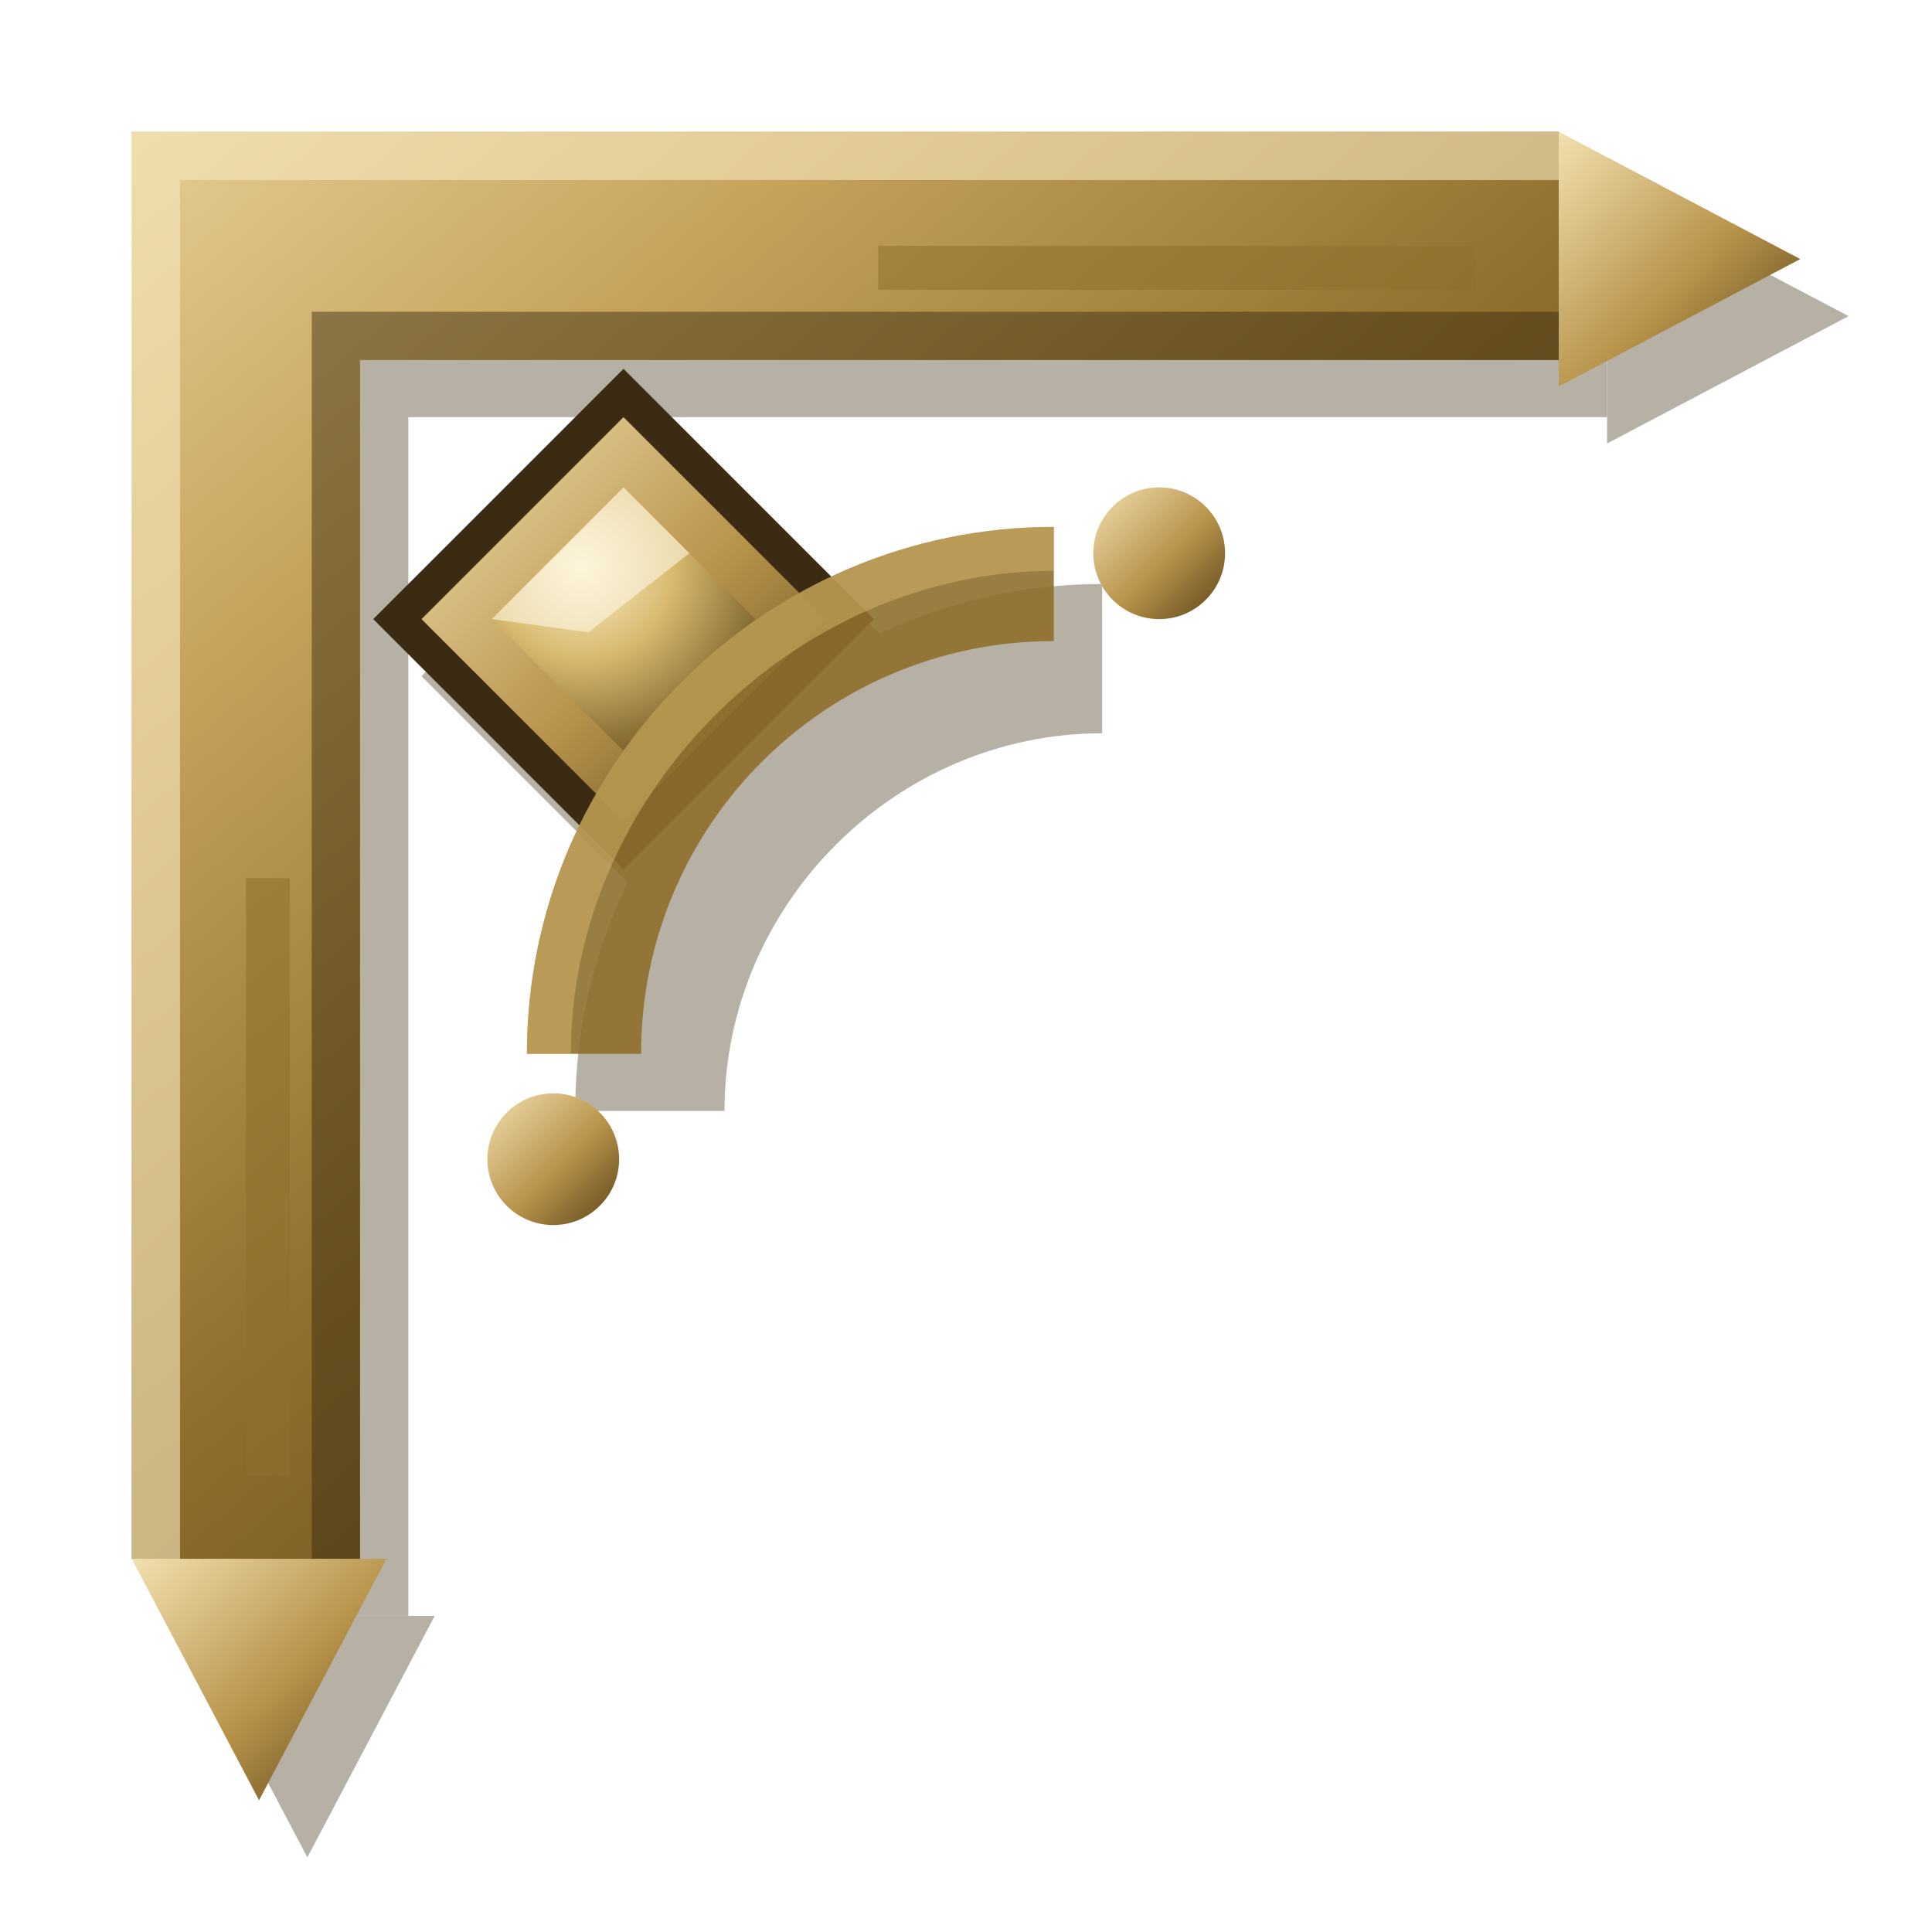
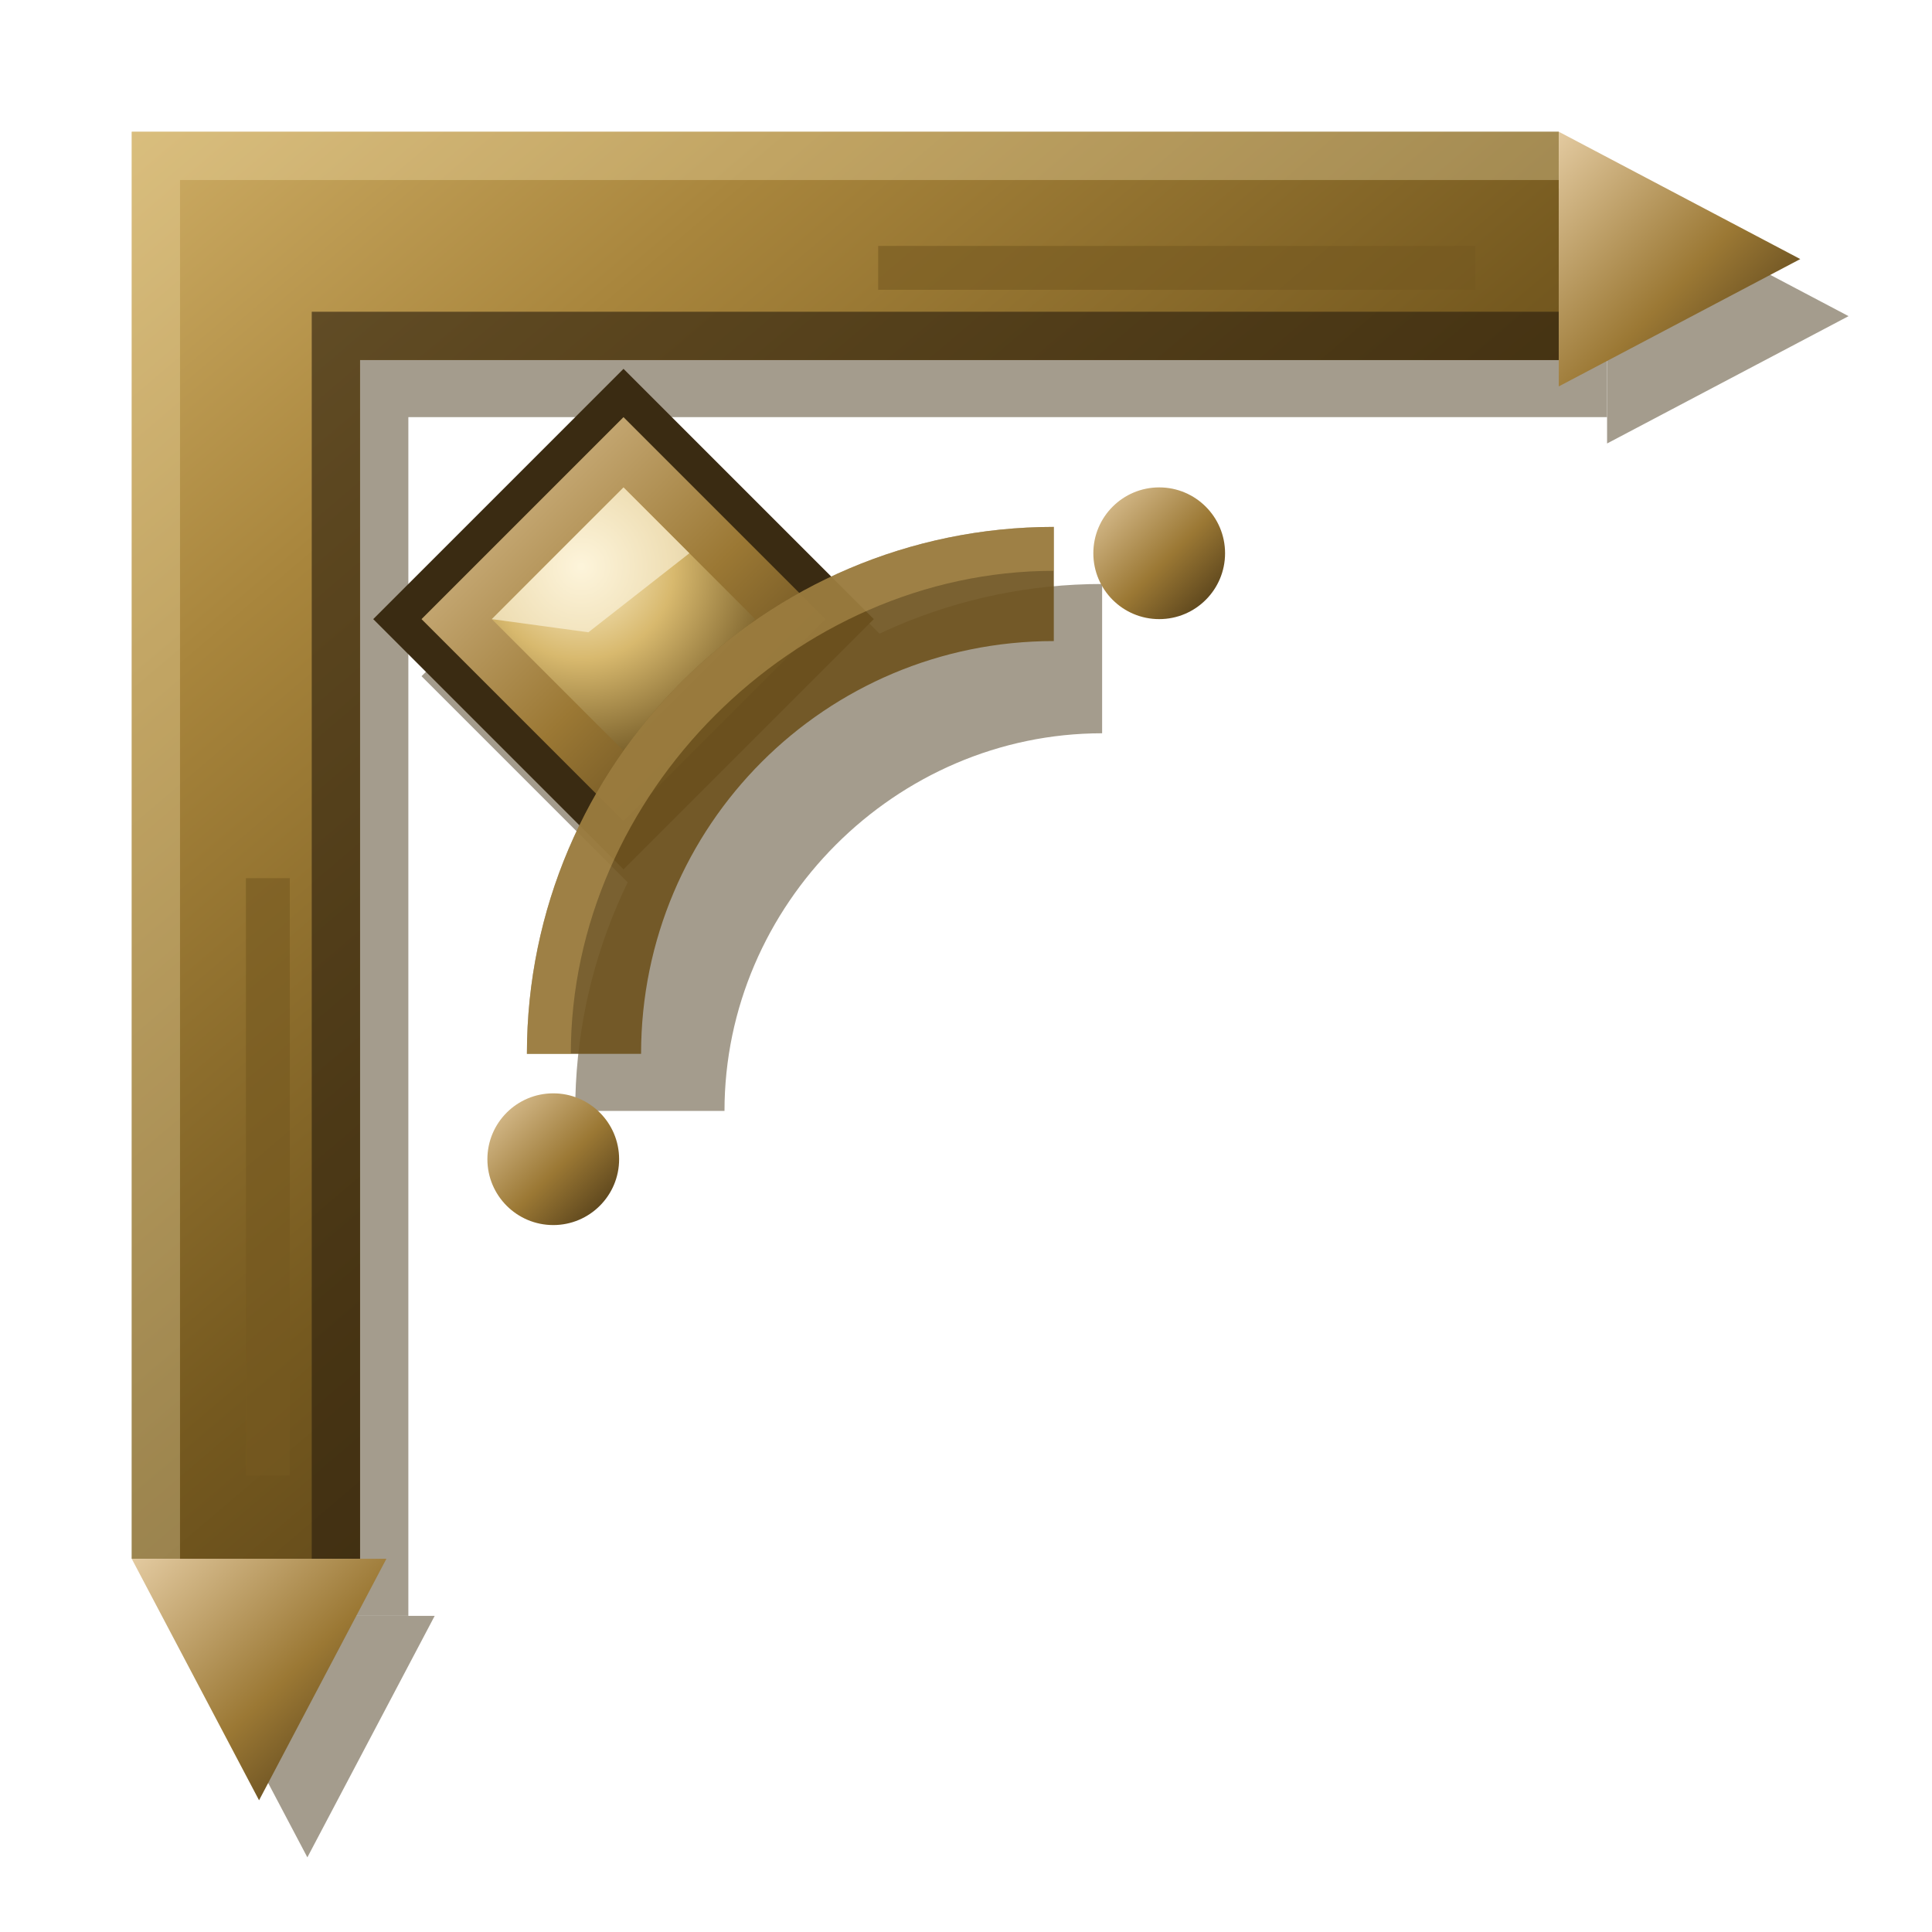
<svg xmlns="http://www.w3.org/2000/svg" width="44" height="44" viewBox="0 0 44 44">
  <defs>
    <linearGradient id="br" x1="0" y1="0" x2="0.85" y2="1">
-       <stop offset="0" stop-color="#e6cf95" />
-       <stop offset="0.24" stop-color="#c6a45c" />
-       <stop offset="0.55" stop-color="#8f6f2c" />
-       <stop offset="0.82" stop-color="#664d1e" />
-       <stop offset="1" stop-color="#3f2f13" />
+       <stop offset="0" stop-color="#cfae66" />
+       <stop offset="0.24" stop-color="#a8853c" />
+       <stop offset="0.55" stop-color="#75591f" />
+       <stop offset="0.82" stop-color="#503b15" />
+       <stop offset="1" stop-color="#2c200c" />
    </linearGradient>
    <linearGradient id="brEdge" x1="0" y1="0" x2="1" y2="1">
-       <stop offset="0" stop-color="#f2e0b0" />
-       <stop offset="0.55" stop-color="#b8934a" />
-       <stop offset="1" stop-color="#5b451a" />
+       <stop offset="0" stop-color="#e3caa0" />
+       <stop offset="0.55" stop-color="#9b7834" />
+       <stop offset="1" stop-color="#453314" />
    </linearGradient>
    <radialGradient id="brGem" cx="0.34" cy="0.3" r="0.78">
      <stop offset="0" stop-color="#fdf1cf" />
      <stop offset="0.45" stop-color="#d8b96e" />
      <stop offset="1" stop-color="#6e5522" />
    </radialGradient>
  </defs>
-   <g transform="translate(1.1,1.3)" fill="#4a3a1c" opacity="0.4">
+   <g transform="translate(1.1,1.3)" fill="#4a3a1c" opacity="0.5">
    <path d="M3 3 H35.5 V8.2 H8.2 V35.5 H3 Z" />
    <path d="M35.5 3 L41 5.9 L35.5 8.8 Z" />
    <path d="M3 35.5 L5.9 41 L8.8 35.5 Z" />
    <path d="M14.2 8.4 L19.9 14.1 L14.2 19.8 L8.5 14.1 Z" />
    <path d="M12 24 C12 17.4 17.4 12 24 12 L24 15.4 C19.3 15.4 15.4 19.3 15.4 24 Z" />
  </g>
  <path d="M3 3 H35.5 V8.2 H8.2 V35.5 H3 Z" fill="url(#br)" />
-   <path d="M3 3 H35.5 V4.1 H4.1 V35.5 H3 Z" fill="#f6e8c0" opacity="0.6" />
-   <path d="M8.2 8.2 H35.5 V7.1 H7.1 V35.5 H8.2 Z" fill="#332510" opacity="0.45" />
+   <path d="M3 3 H35.5 V4.1 H4.1 V35.5 H3 Z" fill="#f0dfae" opacity="0.34" />
+   <path d="M8.2 8.2 H35.5 V7.1 H7.1 V35.5 H8.2 Z" fill="#2b1f0d" opacity="0.62" />
  <path d="M35.5 3 L41 5.9 L35.5 8.8 Z" fill="url(#brEdge)" />
  <path d="M3 35.5 L5.9 41 L8.8 35.5 Z" fill="url(#brEdge)" />
  <path d="M14.2 8.4 L19.9 14.1 L14.2 19.8 L8.5 14.1 Z" fill="#3a2b12" />
  <path d="M14.2 9.5 L18.8 14.1 L14.2 18.7 L9.6 14.1 Z" fill="url(#brEdge)" />
  <path d="M14.2 11.1 L17.2 14.1 L14.2 17.1 L11.2 14.1 Z" fill="url(#brGem)" />
  <path d="M14.2 11.1 L15.7 12.6 L13.4 14.4 L11.2 14.1 Z" fill="#fdf6e2" opacity="0.6" />
-   <path d="M12 24 C12 17.4 17.4 12 24 12 L24 14.6 C18.8 14.6 14.6 18.8 14.6 24 Z" fill="#8f6f2c" opacity="0.9" />
-   <path d="M12 24 C12 17.4 17.4 12 24 12 L24 13 C18.1 13 13 18.1 13 24 Z" fill="#d8b96e" opacity="0.5" />
+   <path d="M12 24 C12 17.4 17.4 12 24 12 L24 14.6 C18.8 14.6 14.6 18.8 14.6 24 Z" fill="#6f5420" opacity="0.92" />
+   <path d="M12 24 C12 17.4 17.4 12 24 12 L24 13 C18.1 13 13 18.1 13 24 Z" fill="#c2a05a" opacity="0.5" />
  <circle cx="26.4" cy="12.6" r="1.5" fill="url(#brEdge)" />
  <circle cx="12.6" cy="26.4" r="1.5" fill="url(#brEdge)" />
-   <path d="M20 5.6 H33.6 V6.6 H20 Z" fill="#8f6f2c" opacity="0.55" />
-   <path d="M5.6 20 H6.6 V33.6 H5.6 Z" fill="#8f6f2c" opacity="0.55" />
+   <path d="M20 5.6 H33.6 V6.6 H20 Z" fill="#75591f" opacity="0.6" />
+   <path d="M5.6 20 H6.6 V33.6 H5.6 Z" fill="#75591f" opacity="0.6" />
</svg>
